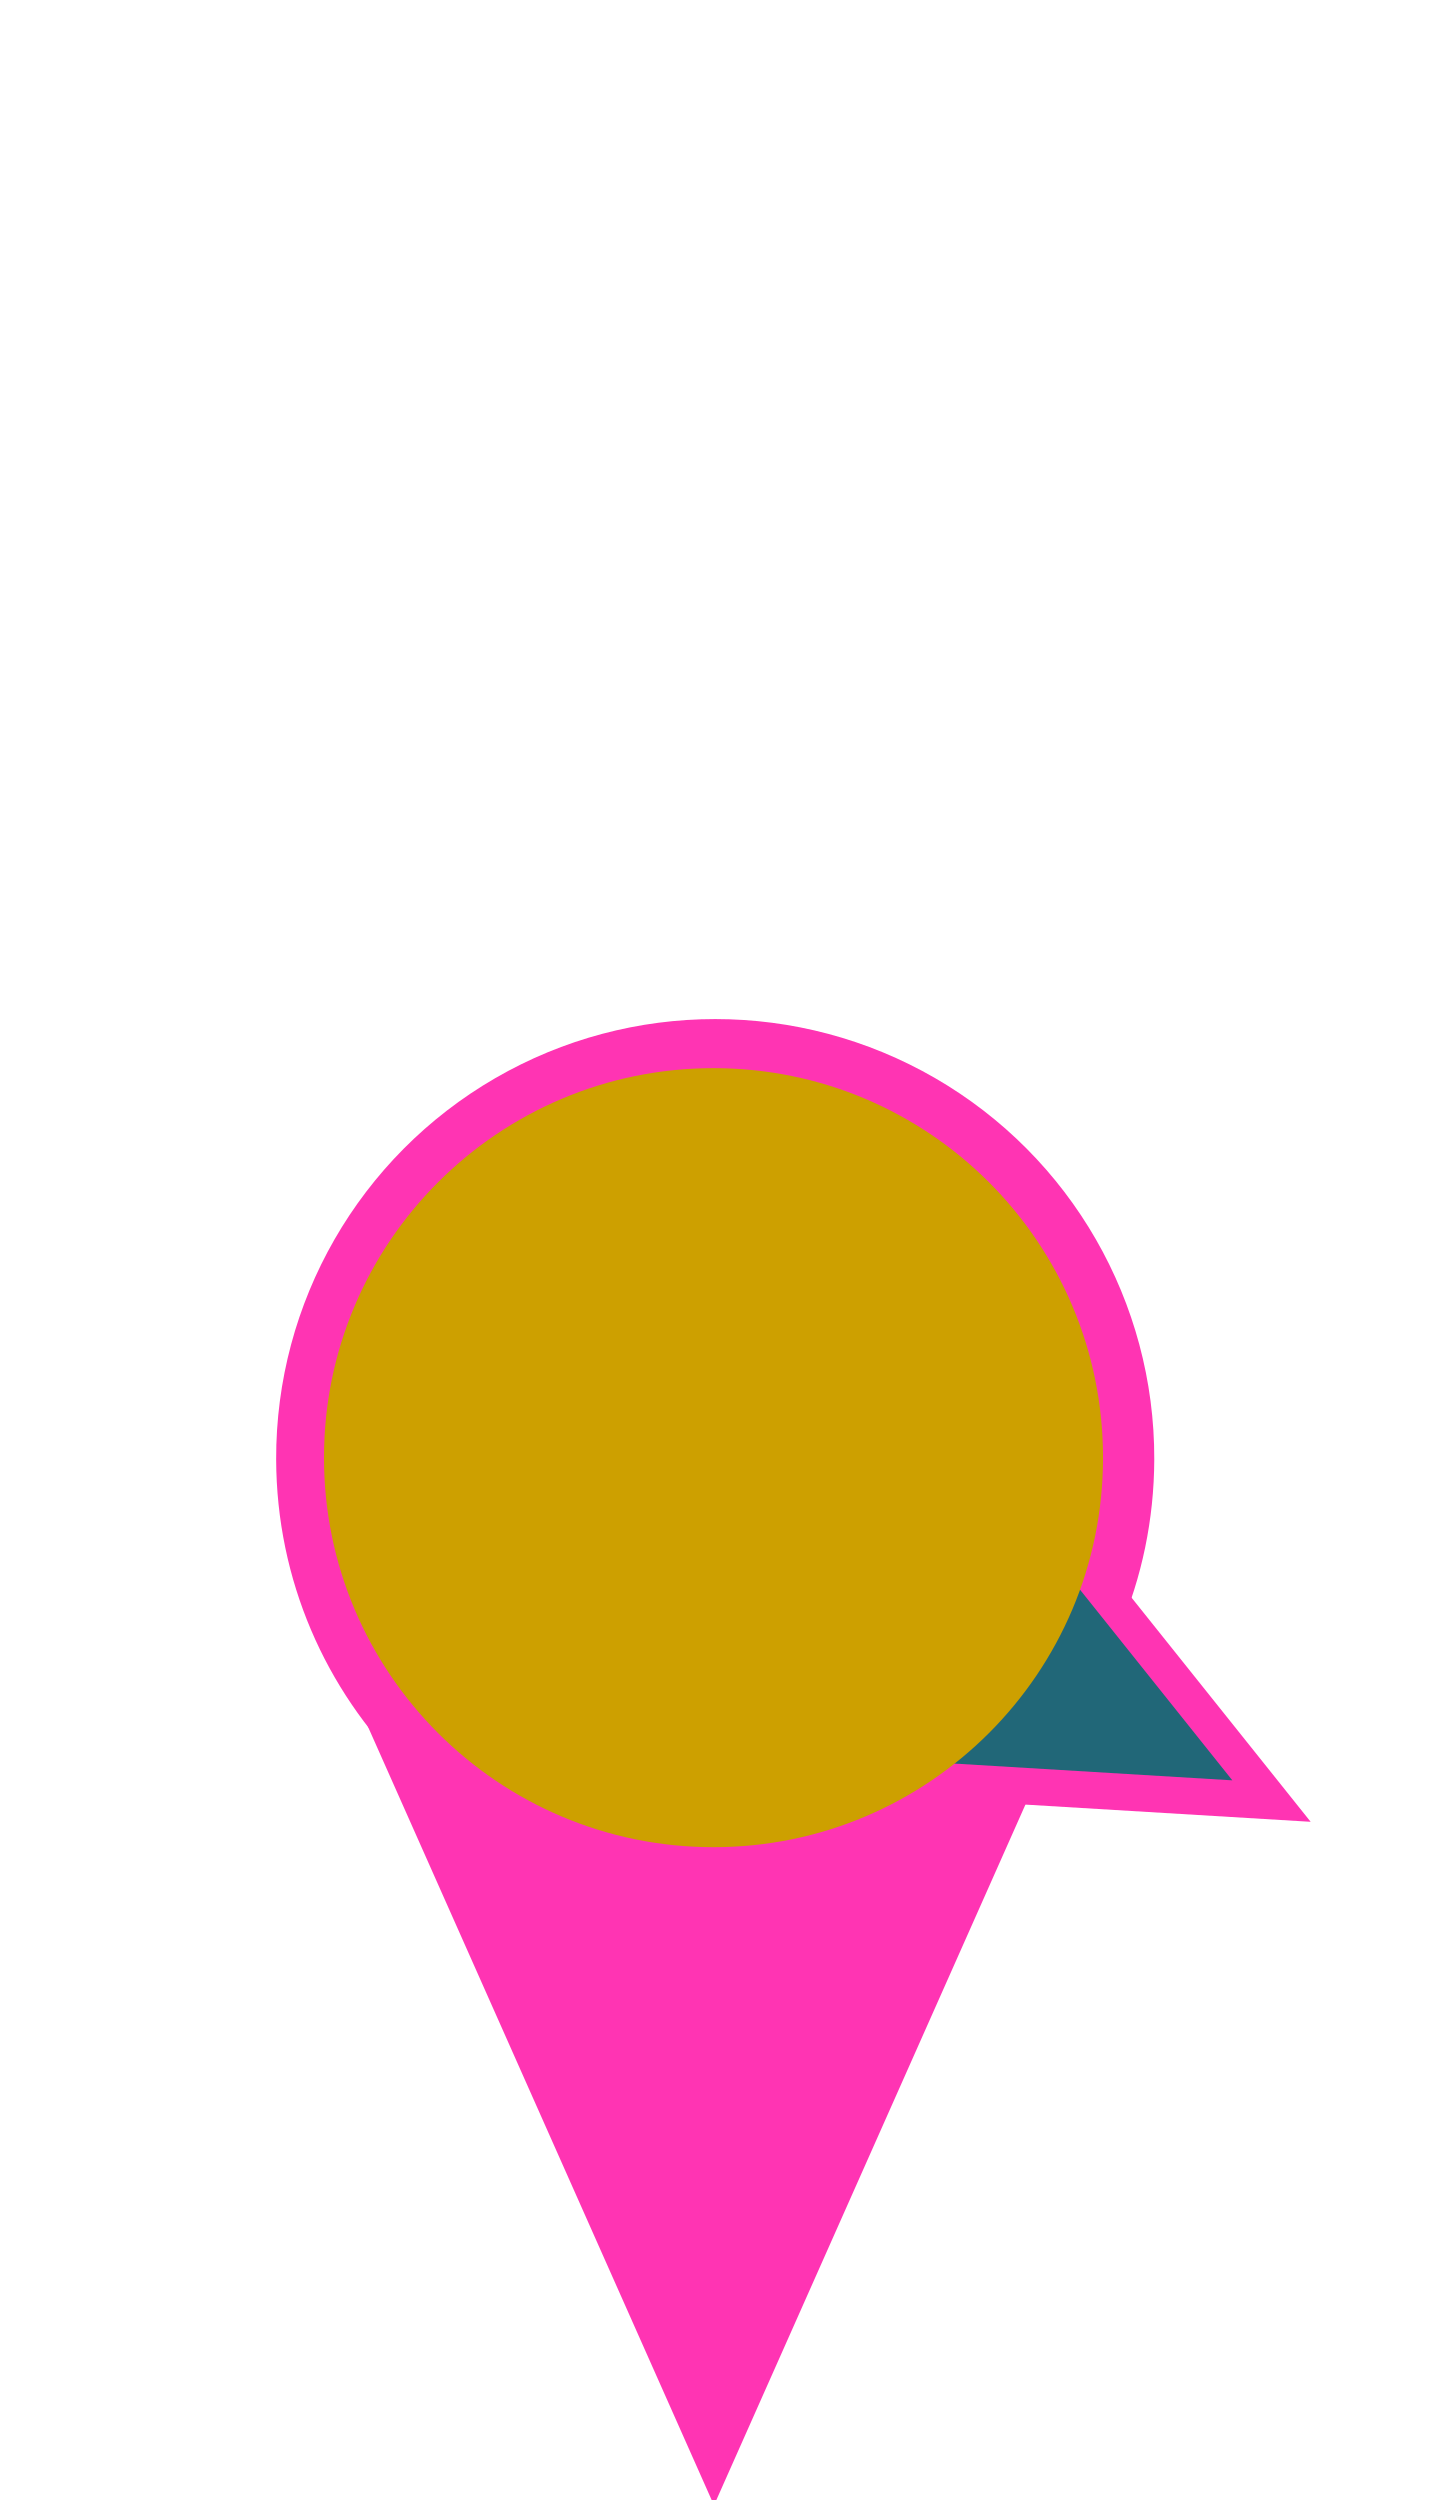
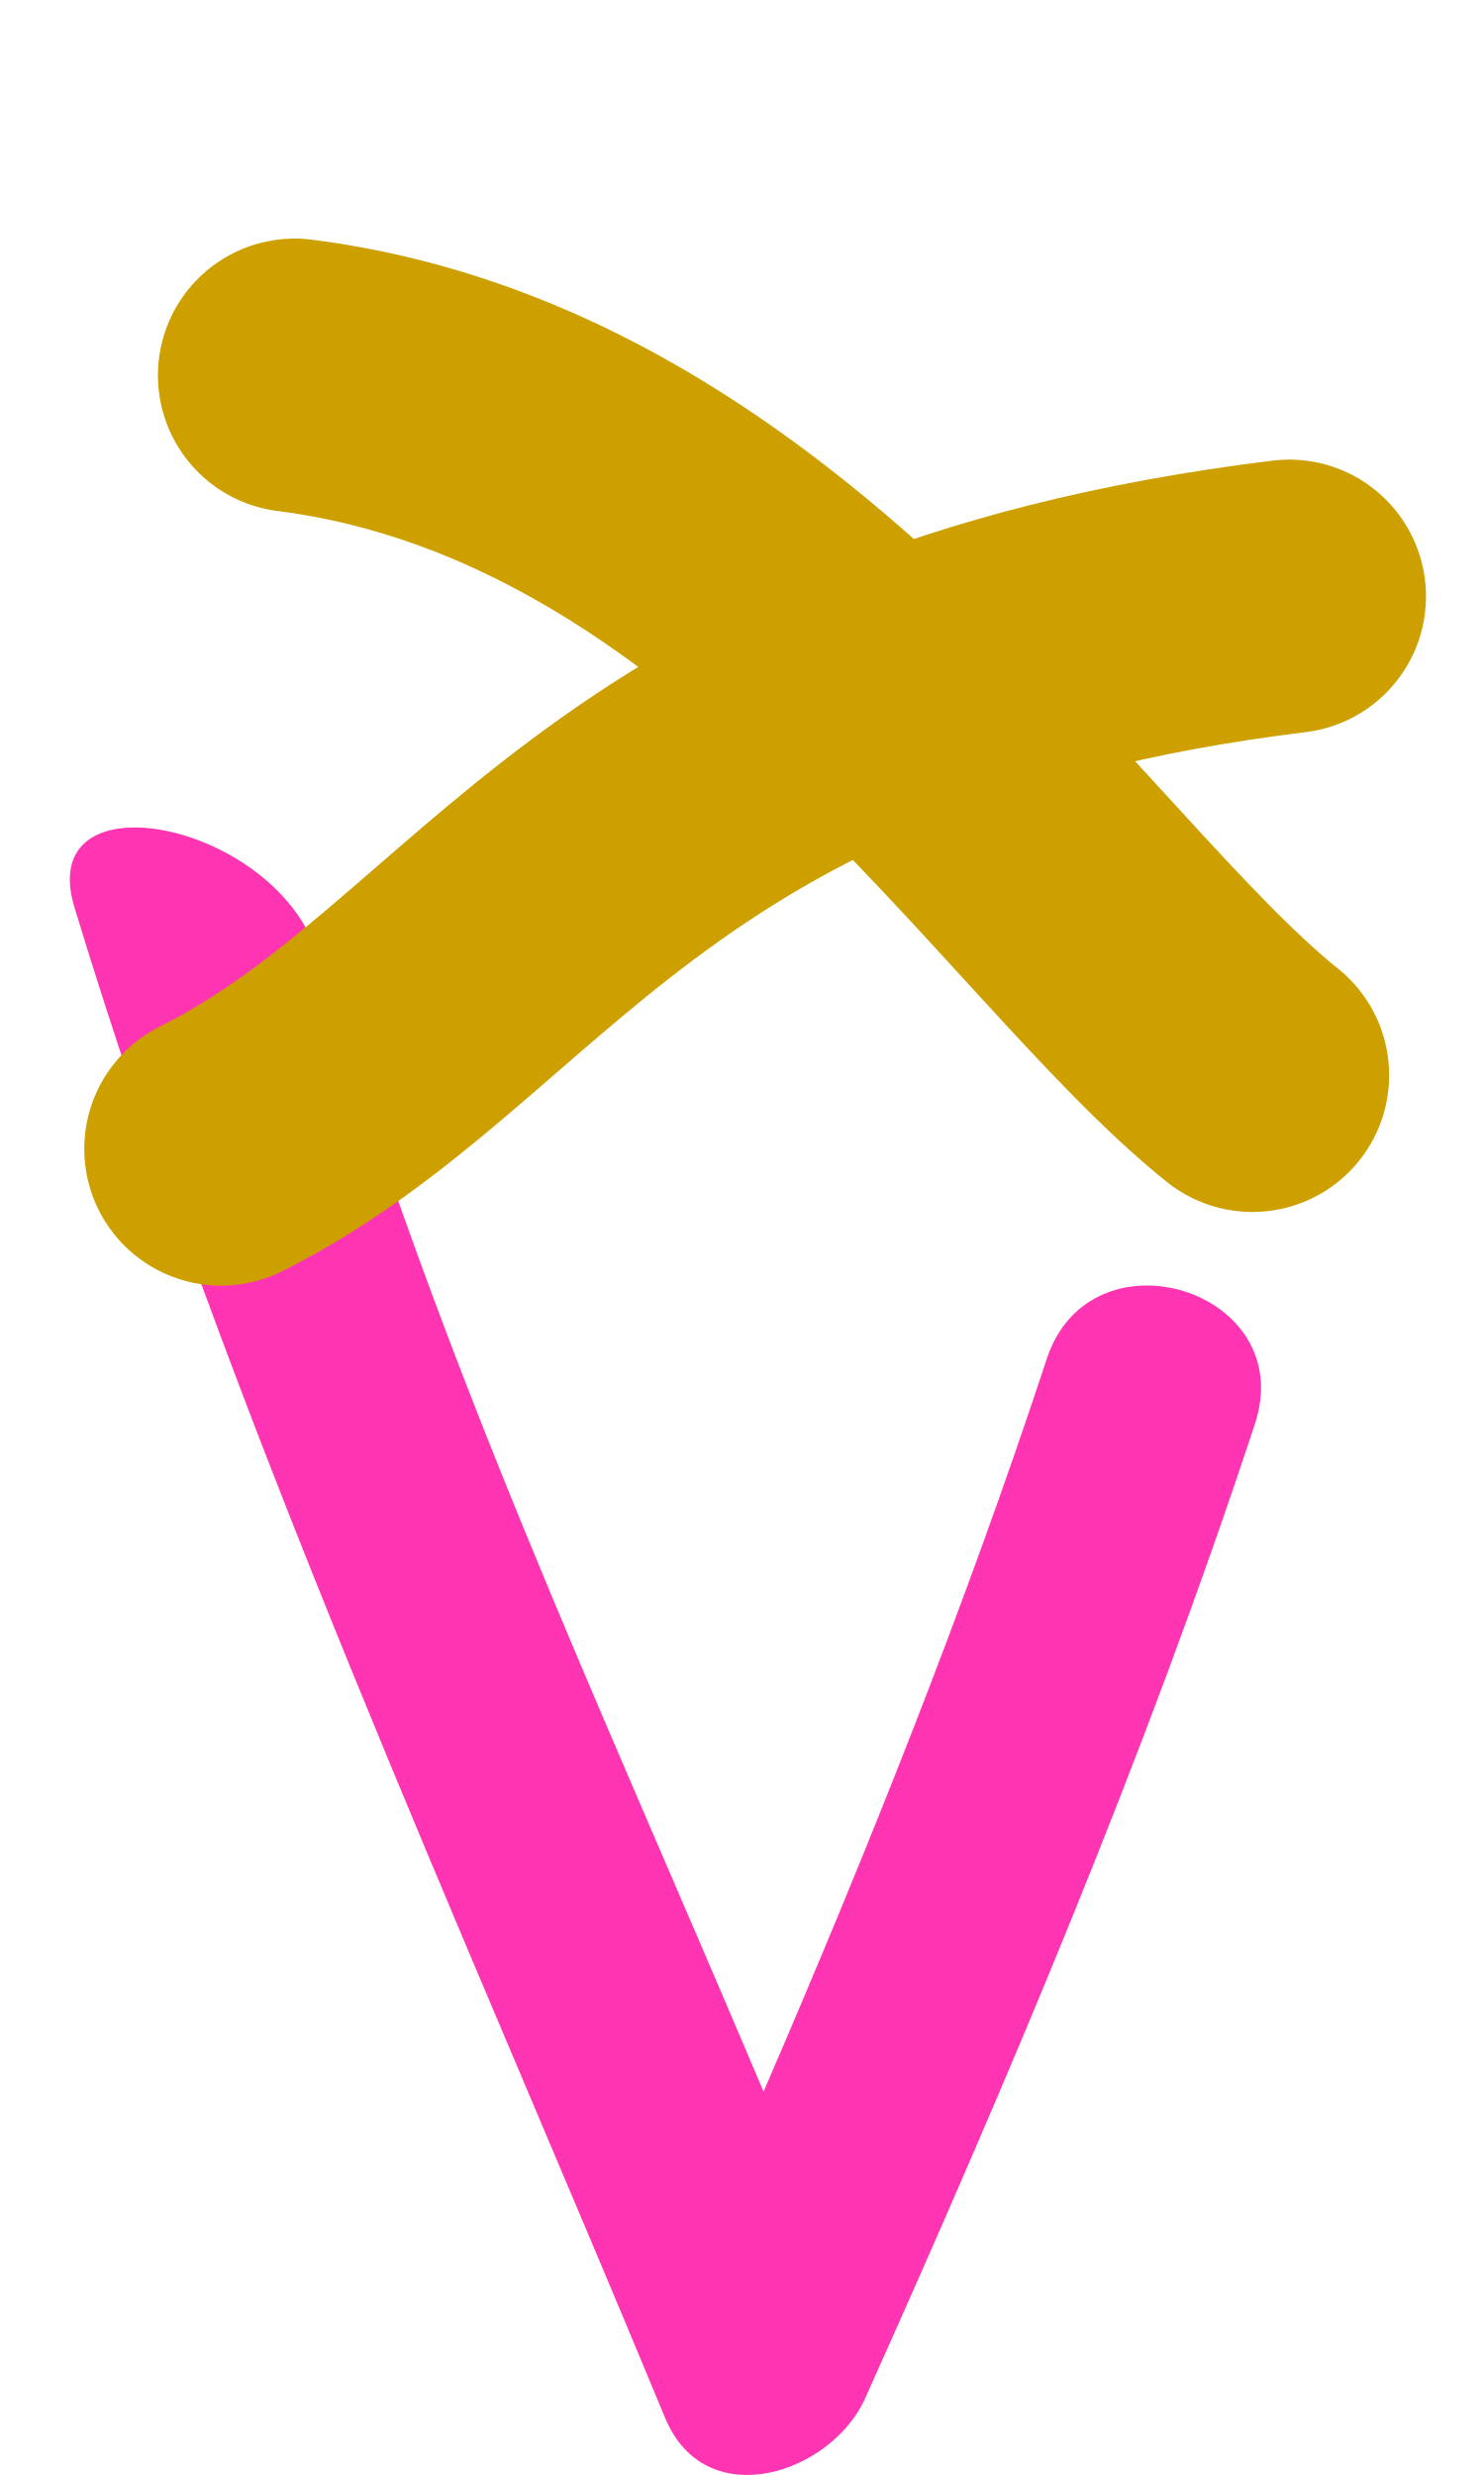
- <svg xmlns="http://www.w3.org/2000/svg" version="1.1" width="400" height="700" id="svg2">
-   <defs id="defs4" />
-   <path d="m 323.195,408.628 a 122.936,122.936 0 0 1 -245.871,0 122.936,122.936 0 1 1 245.871,0 z" id="path3003" style="fill:#ff34b3;fill-opacity:1" />
-   <path d="M 96.734,469.311 199.921,701.483 303.109,469.311 z" id="path3009" style="fill:#ff34b3;fill-opacity:1;stroke:none" />
-   <path d="m 284.975,505.16 82.007,4.945 L 315.699,445.92 z" id="path3012" style="fill:#ff34b3;fill-opacity:1;stroke:none" />
-   <path d="m 263.047,493.551 82.007,4.945 -51.283,-64.184 z" id="path3020" style="fill:#216778;fill-opacity:1;stroke:none" />
-   <path d="m 308.848,408.147 a 109.067,109.067 0 0 1 -218.134,0 109.067,109.067 0 1 1 218.134,0 z" id="path3042" style="fill:#cda000;fill-opacity:1" />
+ <svg xmlns="http://www.w3.org/2000/svg" version="1.1" width="40.691" height="67.872" id="svg3173">
+   <defs id="defs3175" />
+   <path id="path145" d="m 28.706,37.263 c -2.251,6.83 -4.917,13.5 -7.767,20.096 -4.72,-11.153 -8.701,-19.552 -12.23,-31.159 -1.115,-3.666 -7.792,-5.015 -6.667,-1.316 4.324,14.213 10.521,27.717 16.196,41.418 1.113,2.688 4.563,1.528 5.484,-0.527 3.934,-8.761 7.681,-17.6 10.692,-26.728 1.211,-3.669 -4.503,-5.439 -5.708,-1.784 z" style="fill:#ff34b3" />
+   <path style="fill:#cda000;stroke:#cda000;stroke-width:7.5;stroke-linecap:round;stroke-linejoin:round;stroke-miterlimit:4;stroke-opacity:1;stroke-dasharray:none" id="path3782" d="m 8.081,10.293 c 12.841,1.632 20.479,14.565 26.264,19.193" />
+   <path style="fill:none;stroke:#cda000;stroke-width:7.5;stroke-linecap:round;stroke-linejoin:miter;stroke-miterlimit:4;stroke-opacity:1;stroke-dasharray:none" id="path3786" d="M 35.355,16.354 C 17.025,18.603 14.033,27.52 6.061,31.506" />
</svg>
